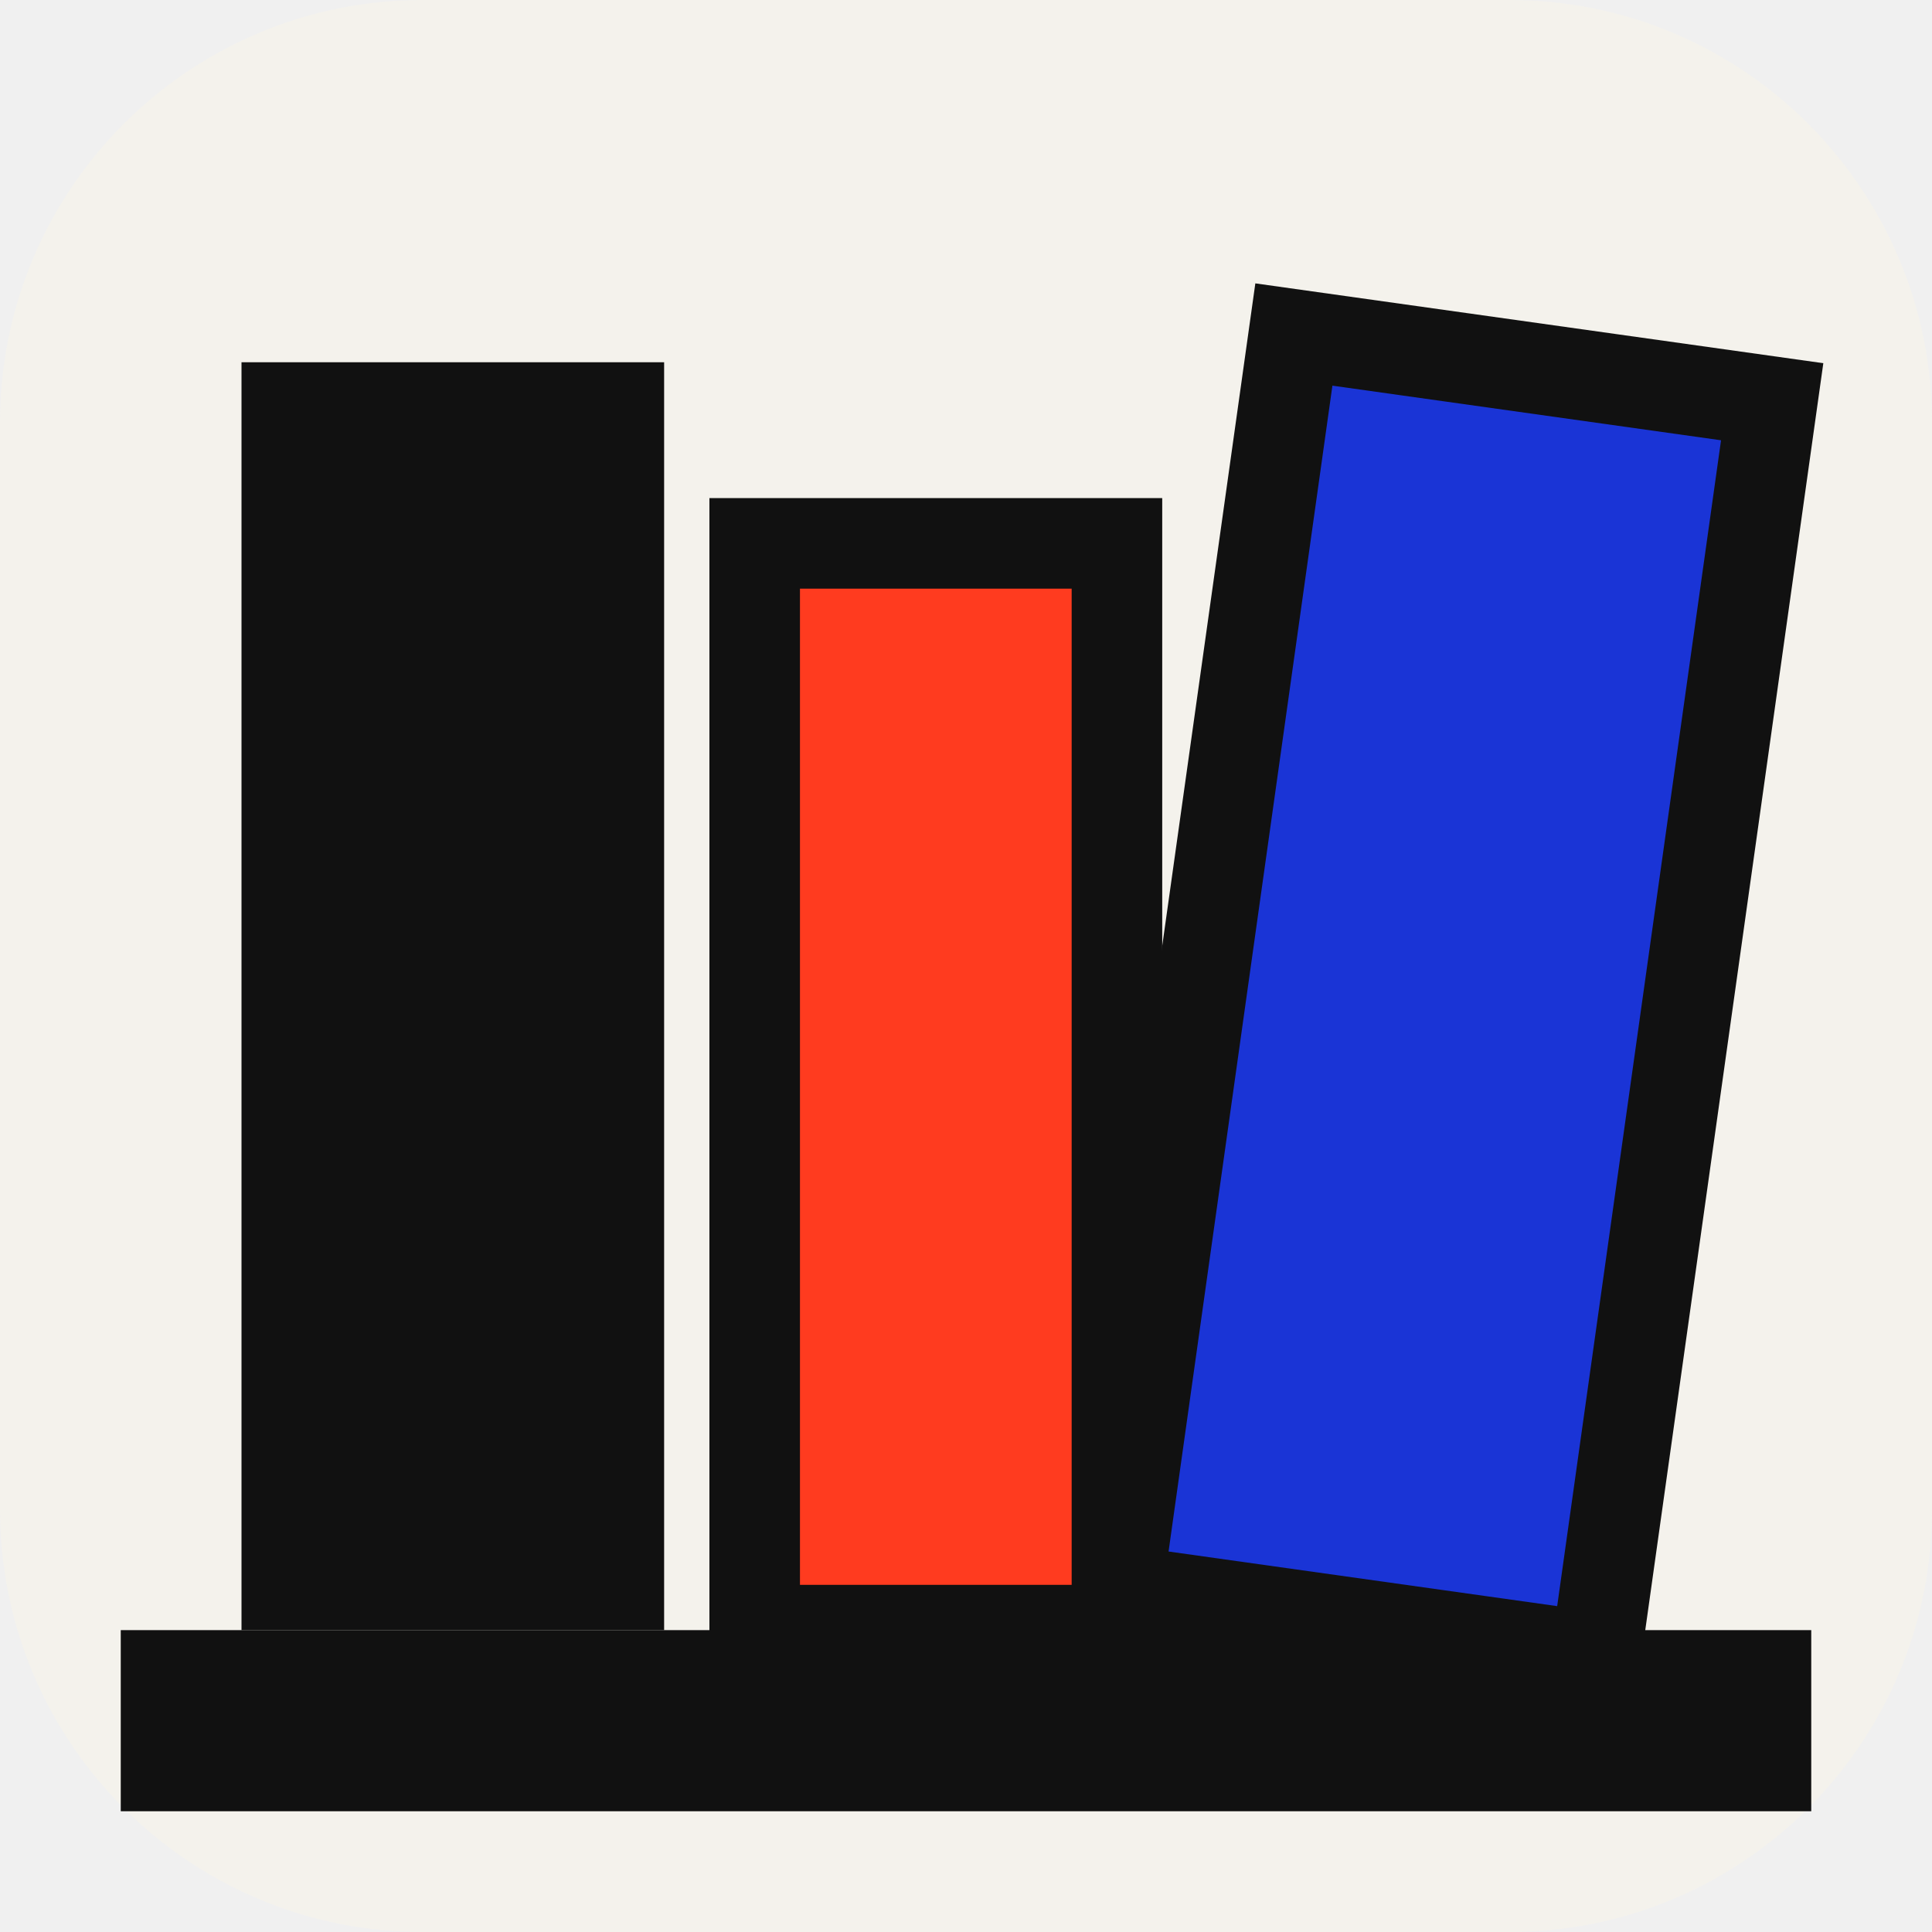
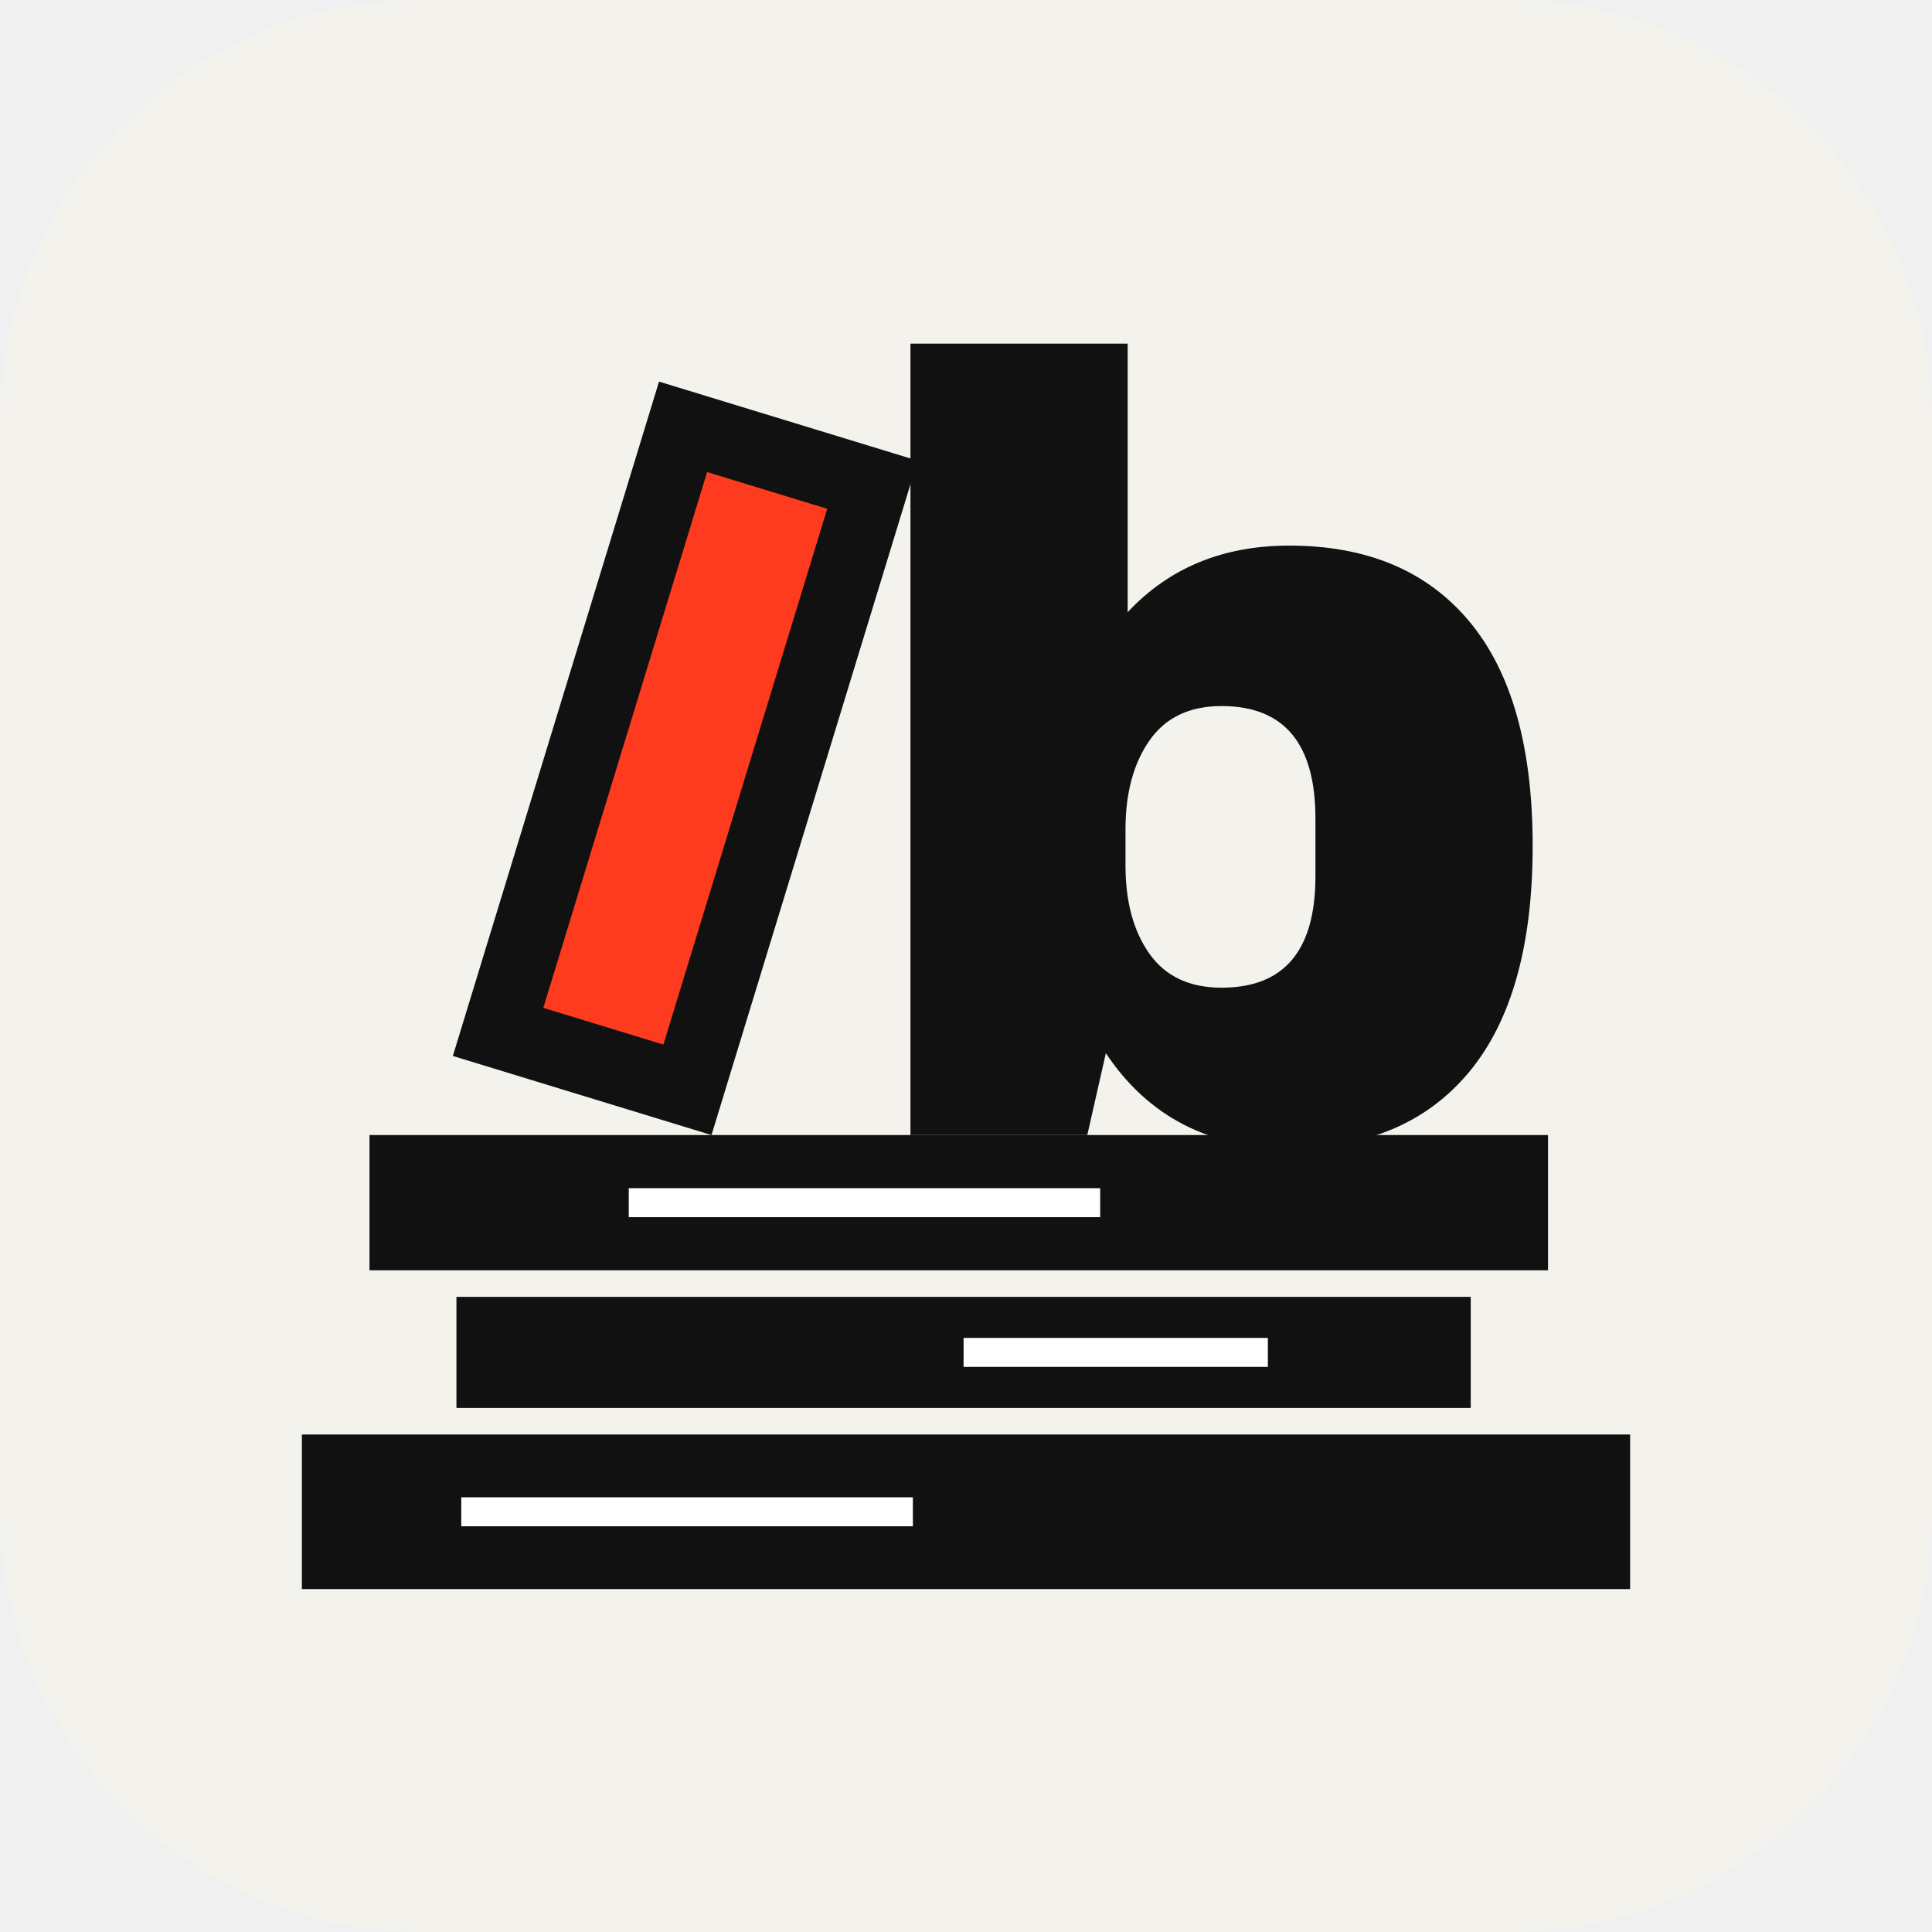
- <svg xmlns="http://www.w3.org/2000/svg" viewBox="0 0 32 32">
+ <svg xmlns="http://www.w3.org/2000/svg" viewBox="0 0 32 32" role="img" aria-label="Bookplate">
  <rect width="32" height="32" rx="7" fill="#f4f2ec" />
-   <rect x="4" y="6" width="7" height="21" fill="#111" />
-   <rect x="12.5" y="9" width="6" height="18" fill="#ff3b1f" stroke="#111" stroke-width="1.5" />
-   <rect x="20" y="6" width="8" height="21" fill="#1a34d6" stroke="#111" stroke-width="1.5" transform="rotate(8 24 16)" />
-   <rect x="2" y="27" width="28" height="3" fill="#111" />
+   <g transform="translate(16 16) scale(0.8) translate(-15.75 -16.7)">
+     <rect fill="#111111" x="2" y="26.4" width="27.5" height="3.2" />
+     <rect fill="#111111" x="5.2" y="23.55" width="21" height="2.3" />
+     <rect fill="#111111" x="3.4" y="20.2" width="24.4" height="2.8" />
+     <rect fill="#ffffff" x="5.3" y="27.7" width="9.35" height="0.6" />
+     <rect fill="#ffffff" x="15.7" y="24.4" width="6.3" height="0.6" />
+     <rect fill="#ffffff" x="8.768" y="21.3" width="9.76" height="0.6" />
+     <g transform="rotate(17 10.481 20.2)">
+       <rect fill="#ff3b1f" stroke="#111111" stroke-width="1.5" x="5.631" y="6.35" width="4.1" height="13.1" />
+     </g>
+     <path fill="#111111" transform="translate(14.6 20.2) scale(0.226)" d="M19.90-47.90Q25.60-54 34.70-54L34.70-54Q45.40-54 51.20-47.05Q57-40.10 57-26.50L57-26.50Q57-12.80 51.20-5.80Q45.40 1.20 34.70 1.20L34.70 1.20Q23.70 1.20 17.90-7.50L17.90-7.50L16.20 0L0 0L0-72.50L19.90-72.50L19.90-47.90ZM28.50-39.30Q24.10-39.30 21.90-36.15Q19.70-33 19.70-28L19.70-28L19.70-24.70Q19.70-19.70 21.90-16.60Q24.10-13.50 28.50-13.50L28.50-13.50Q37.10-13.50 37.10-23.70L37.10-23.70L37.10-29Q37.10-39.30 28.50-39.30L28.50-39.30Z" />
+   </g>
</svg>
